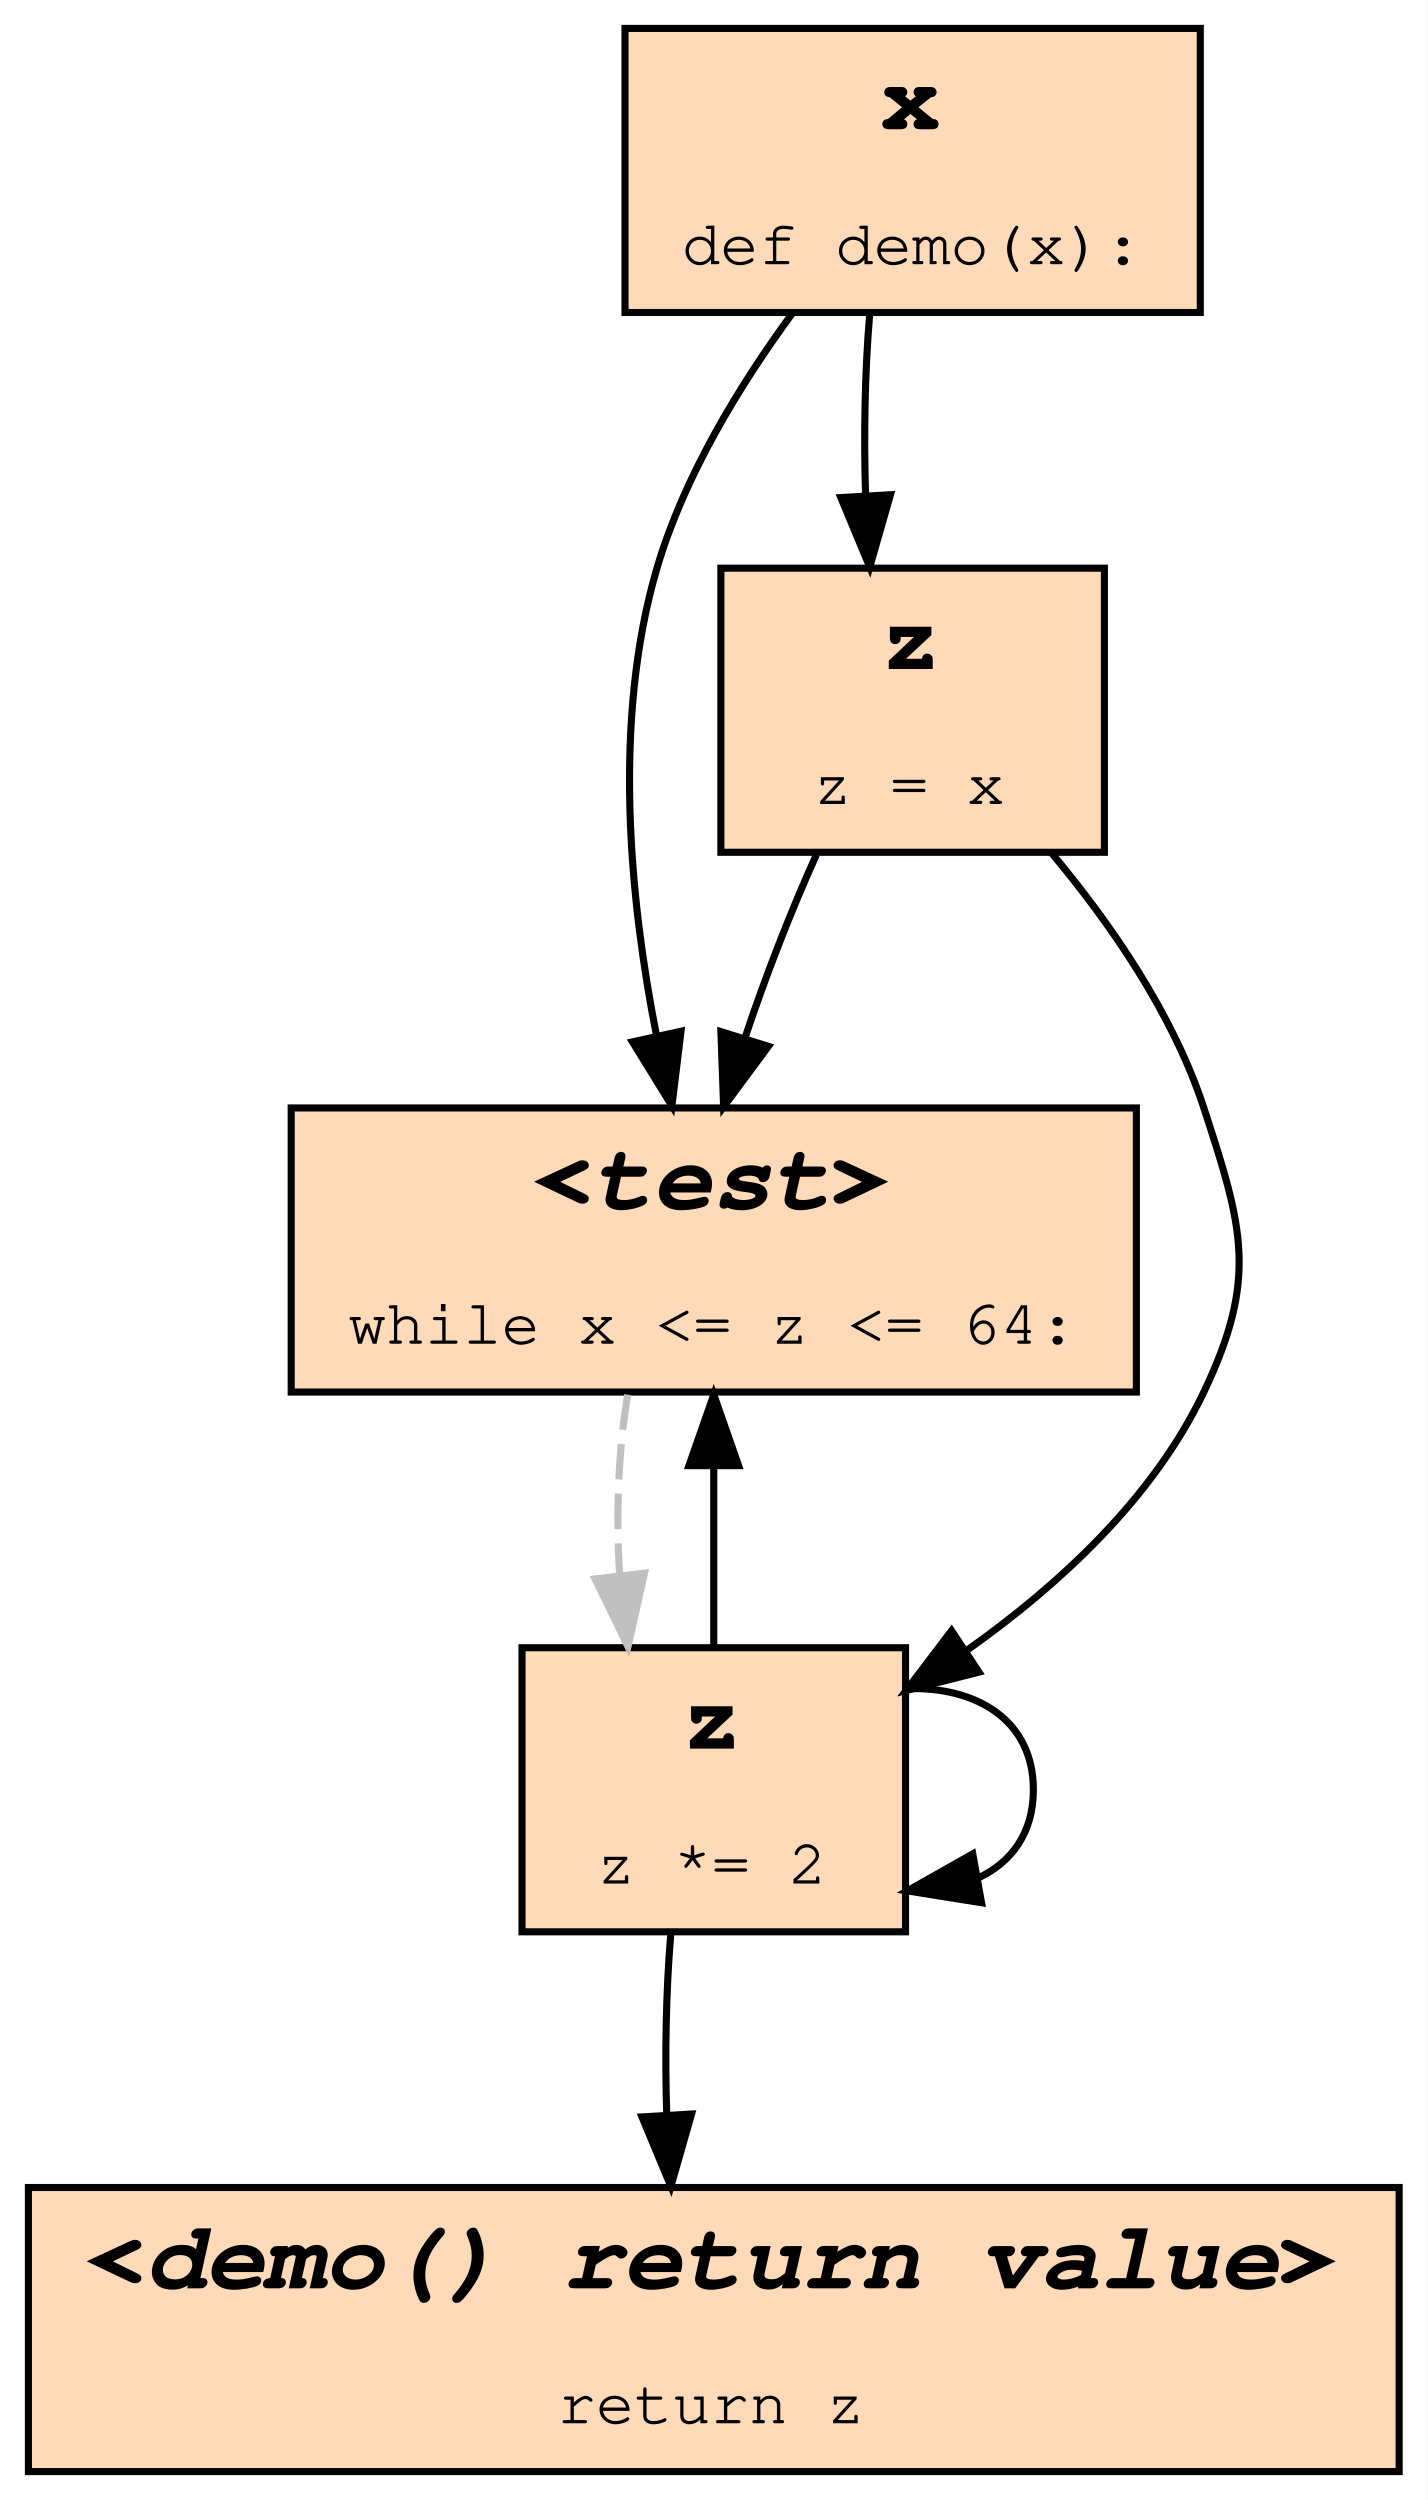
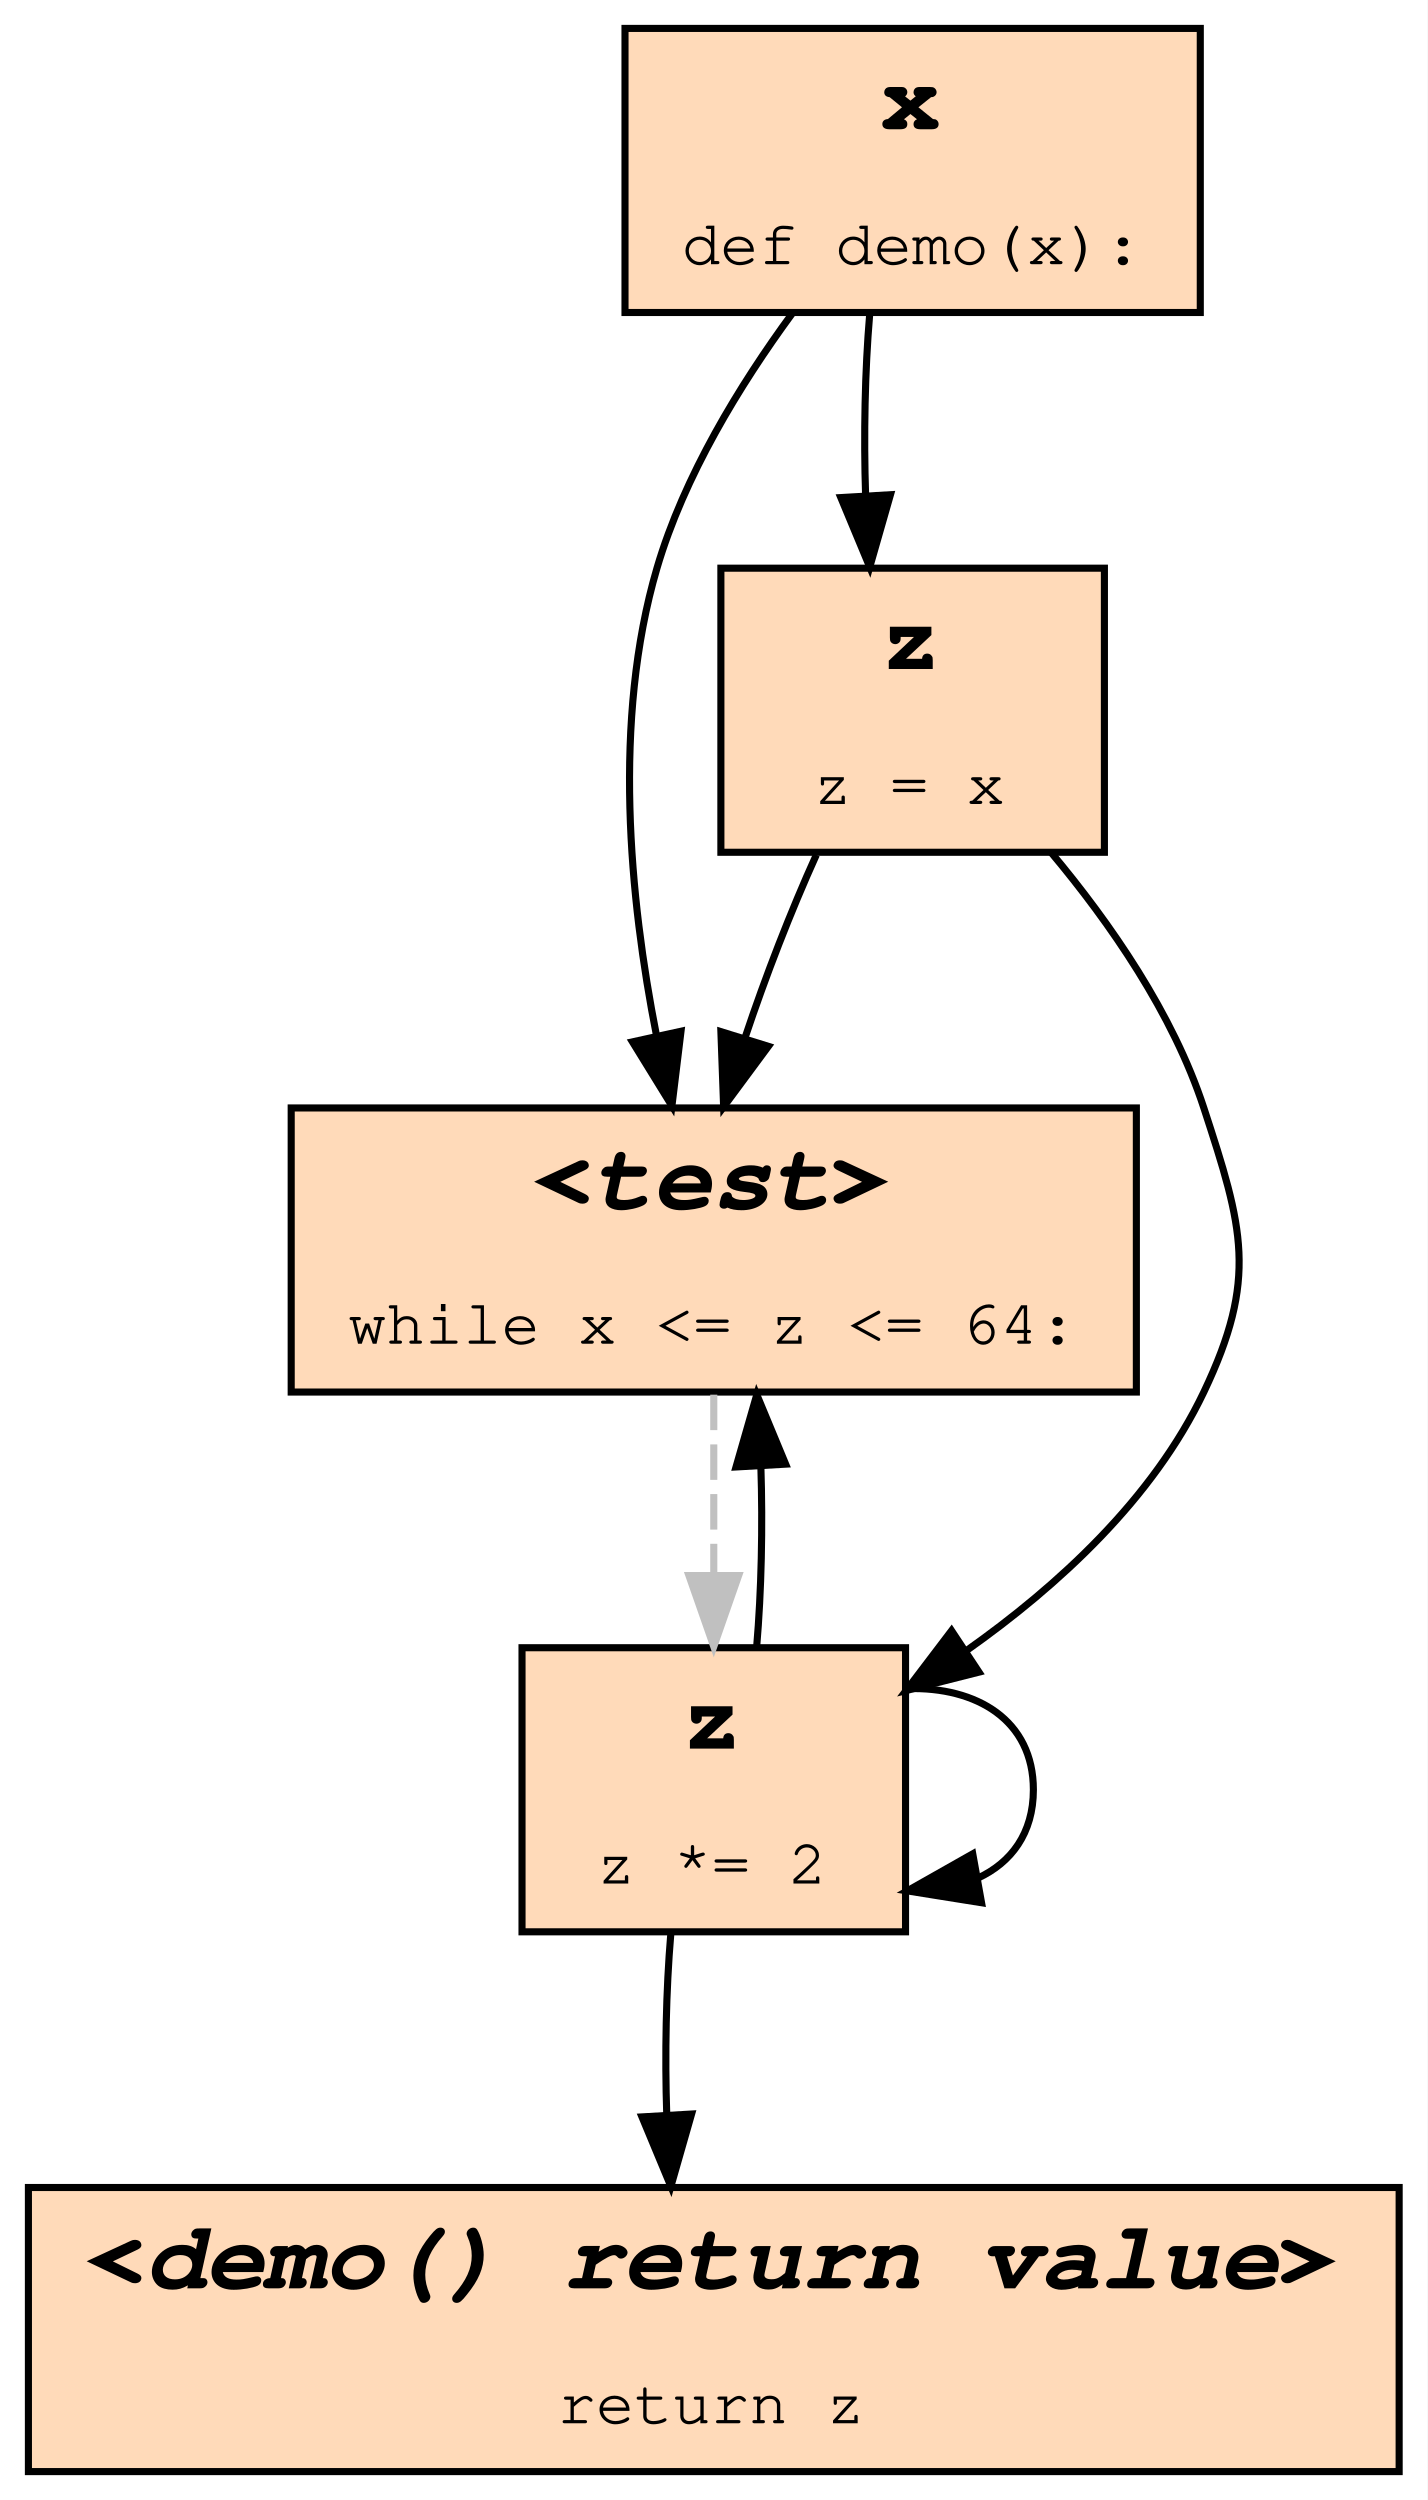
<svg xmlns="http://www.w3.org/2000/svg" xmlns:xlink="http://www.w3.org/1999/xlink" width="201pt" height="352pt" viewBox="0.00 0.00 201.00 352.00">
  <g id="graph0" class="graph" transform="scale(1 1) rotate(0) translate(4 348)">
    <polygon fill="#ffffff" stroke="transparent" points="-4,4 -4,-348 197,-348 197,4 -4,4" />
    <g id="node1" class="node">
      <g id="a_node1">
+         <a xlink:title="demo:1">
+           <polygon fill="#ffdab9" stroke="#000000" points="165,-344 84,-344 84,-304 165,-304 165,-344" />
+           <text text-anchor="start" x="120" y="-329.8" font-family="Fira Mono, Courier, monospace" font-weight="bold" font-size="14.00" fill="#000000">x</text>
+           <text text-anchor="start" x="92" y="-310.8" font-family="Fira Mono, Courier, monospace" font-size="9.00" fill="#000000">def demo(x):</text>
+         </a>
+       </g>
+     </g>
+     <g id="node4" class="node">
+       <g id="a_node4">
        <a xlink:title="demo:3">
          <polygon fill="#ffdab9" stroke="#000000" points="156,-192 37,-192 37,-152 156,-152 156,-192" />
          <text text-anchor="start" x="71" y="-177.8" font-family="Fira Mono, Courier, monospace" font-weight="bold" font-style="italic" font-size="14.00" fill="#000000">&lt;test&gt;</text>
          <text text-anchor="start" x="45" y="-158.8" font-family="Fira Mono, Courier, monospace" font-size="9.00" fill="#000000">while x &lt;= z &lt;= 64:</text>
+         </a>
+       </g>
+     </g>
+     <g id="edge2" class="edge">
+       <path fill="none" stroke="#000000" d="M107.556,-303.875C100.158,-293.787 92.311,-280.975 88.5,-268 82.217,-246.608 84.647,-221.462 88.42,-202.273" />
+       <polygon fill="#000000" stroke="#000000" points="91.886,-202.805 90.607,-192.288 85.048,-201.307 91.886,-202.805" />
+     </g>
+     <g id="node5" class="node">
+       <g id="a_node5">
+         <a xlink:title="demo:2">
+           <polygon fill="#ffdab9" stroke="#000000" points="151.5,-268 97.5,-268 97.5,-228 151.5,-228 151.5,-268" />
+           <text text-anchor="start" x="120" y="-253.8" font-family="Fira Mono, Courier, monospace" font-weight="bold" font-size="14.00" fill="#000000">z</text>
+           <text text-anchor="start" x="110.5" y="-234.8" font-family="Fira Mono, Courier, monospace" font-size="9.00" fill="#000000">z = x</text>
+         </a>
+       </g>
+     </g>
+     <g id="edge8" class="edge">
+       <path fill="none" stroke="#000000" d="M118.443,-303.633C117.782,-295.819 117.594,-286.725 117.879,-278.183" />
+       <polygon fill="#000000" stroke="#000000" points="121.375,-278.345 118.46,-268.159 114.387,-277.94 121.375,-278.345" />
+     </g>
+     <g id="node2" class="node">
+       <g id="a_node2">
+         <a xlink:title="demo:5">
+           <polygon fill="#ffdab9" stroke="#000000" points="193,-40 0,-40 0,0 193,0 193,-40" />
+           <text text-anchor="start" x="8" y="-25.8" font-family="Fira Mono, Courier, monospace" font-weight="bold" font-style="italic" font-size="14.00" fill="#000000">&lt;demo() return value&gt;</text>
+           <text text-anchor="start" x="74.5" y="-6.8" font-family="Fira Mono, Courier, monospace" font-size="9.00" fill="#000000">return z</text>
        </a>
      </g>
    </g>
    <g id="node3" class="node">
      <g id="a_node3">
        <a xlink:title="demo:4">
          <polygon fill="#ffdab9" stroke="#000000" points="123.5,-116 69.5,-116 69.5,-76 123.5,-76 123.5,-116" />
          <text text-anchor="start" x="92" y="-101.8" font-family="Fira Mono, Courier, monospace" font-weight="bold" font-size="14.00" fill="#000000">z</text>
          <text text-anchor="start" x="80" y="-82.8" font-family="Fira Mono, Courier, monospace" font-size="9.00" fill="#000000">z *= 2</text>
        </a>
      </g>
    </g>
-     <g id="edge7" class="edge">
-       <path fill="none" stroke="#c0c0c0" stroke-dasharray="5,2" d="M84.385,-151.633C83.064,-143.819 82.688,-134.725 83.257,-126.183" />
-       <polygon fill="#c0c0c0" stroke="#c0c0c0" points="86.744,-126.496 84.42,-116.159 79.791,-125.689 86.744,-126.496" />
+     <g id="edge1" class="edge">
+       <path fill="none" stroke="#000000" d="M90.443,-75.633C89.782,-67.819 89.594,-58.725 89.879,-50.183" />
+       <polygon fill="#000000" stroke="#000000" points="93.375,-50.345 90.46,-40.159 86.387,-49.94 93.375,-50.345" />
    </g>
-     <g id="node2" class="node">
-       <g id="a_node2">
-         <a xlink:title="demo:1">
-           <polygon fill="#ffdab9" stroke="#000000" points="165,-344 84,-344 84,-304 165,-304 165,-344" />
-           <text text-anchor="start" x="120" y="-329.8" font-family="Fira Mono, Courier, monospace" font-weight="bold" font-size="14.00" fill="#000000">x</text>
-           <text text-anchor="start" x="92" y="-310.8" font-family="Fira Mono, Courier, monospace" font-size="9.00" fill="#000000">def demo(x):</text>
-         </a>
-       </g>
-     </g>
-     <g id="edge1" class="edge">
-       <path fill="none" stroke="#000000" d="M107.556,-303.875C100.158,-293.787 92.311,-280.975 88.5,-268 82.217,-246.608 84.647,-221.462 88.42,-202.273" />
-       <polygon fill="#000000" stroke="#000000" points="91.886,-202.805 90.607,-192.288 85.048,-201.307 91.886,-202.805" />
-     </g>
-     <g id="node4" class="node">
-       <g id="a_node4">
-         <a xlink:title="demo:2">
-           <polygon fill="#ffdab9" stroke="#000000" points="151.5,-268 97.5,-268 97.5,-228 151.5,-228 151.5,-268" />
-           <text text-anchor="start" x="120" y="-253.8" font-family="Fira Mono, Courier, monospace" font-weight="bold" font-size="14.00" fill="#000000">z</text>
-           <text text-anchor="start" x="110.5" y="-234.8" font-family="Fira Mono, Courier, monospace" font-size="9.00" fill="#000000">z = x</text>
-         </a>
-       </g>
-     </g>
-     <g id="edge4" class="edge">
-       <path fill="none" stroke="#000000" d="M118.443,-303.633C117.782,-295.819 117.594,-286.725 117.879,-278.183" />
-       <polygon fill="#000000" stroke="#000000" points="121.375,-278.345 118.46,-268.159 114.387,-277.94 121.375,-278.345" />
-     </g>
-     <g id="edge2" class="edge">
-       <path fill="none" stroke="#000000" d="M96.5,-116.159C96.5,-123.951 96.5,-133.038 96.5,-141.59" />
-       <polygon fill="#000000" stroke="#000000" points="93,-141.633 96.5,-151.633 100,-141.633 93,-141.633" />
-     </g>
-     <g id="edge6" class="edge">
+     <g id="edge5" class="edge">
      <path fill="none" stroke="#000000" d="M123.741,-110.236C133.524,-110.542 141.5,-105.797 141.5,-96 141.5,-89.877 138.384,-85.727 133.659,-83.551" />
      <polygon fill="#000000" stroke="#000000" points="134.203,-80.092 123.741,-81.764 132.962,-86.981 134.203,-80.092" />
    </g>
-     <g id="node5" class="node">
-       <g id="a_node5">
-         <a xlink:title="demo:5">
-           <polygon fill="#ffdab9" stroke="#000000" points="193,-40 0,-40 0,0 193,0 193,-40" />
-           <text text-anchor="start" x="8" y="-25.8" font-family="Fira Mono, Courier, monospace" font-weight="bold" font-style="italic" font-size="14.00" fill="#000000">&lt;demo() return value&gt;</text>
-           <text text-anchor="start" x="74.5" y="-6.8" font-family="Fira Mono, Courier, monospace" font-size="9.00" fill="#000000">return z</text>
-         </a>
-       </g>
+     <g id="edge3" class="edge">
+       <path fill="none" stroke="#000000" d="M102.54,-116.159C103.209,-123.951 103.405,-133.038 103.129,-141.59" />
+       <polygon fill="#000000" stroke="#000000" points="99.631,-141.451 102.557,-151.633 106.62,-141.848 99.631,-141.451" />
    </g>
-     <g id="edge8" class="edge">
-       <path fill="none" stroke="#000000" d="M90.443,-75.633C89.782,-67.819 89.594,-58.725 89.879,-50.183" />
-       <polygon fill="#000000" stroke="#000000" points="93.375,-50.345 90.46,-40.159 86.387,-49.94 93.375,-50.345" />
+     <g id="edge7" class="edge">
+       <path fill="none" stroke="#c0c0c0" stroke-dasharray="5,2" d="M96.5,-151.633C96.5,-143.819 96.5,-134.725 96.5,-126.183" />
+       <polygon fill="#c0c0c0" stroke="#c0c0c0" points="100,-126.159 96.5,-116.159 93,-126.159 100,-126.159" />
    </g>
-     <g id="edge3" class="edge">
+     <g id="edge6" class="edge">
+       <path fill="none" stroke="#000000" d="M143.977,-227.994C152.331,-218.029 161.156,-205.285 165.5,-192 171.024,-175.102 173.145,-168.05 165.5,-152 158.371,-137.032 145.069,-124.763 132.032,-115.564" />
+       <polygon fill="#000000" stroke="#000000" points="133.842,-112.565 123.571,-109.965 129.979,-118.402 133.842,-112.565" />
+     </g>
+     <g id="edge4" class="edge">
      <path fill="none" stroke="#000000" d="M110.939,-227.633C107.36,-219.733 103.783,-210.525 100.904,-201.901" />
      <polygon fill="#000000" stroke="#000000" points="104.189,-200.676 97.887,-192.159 97.502,-202.747 104.189,-200.676" />
    </g>
-     <g id="edge5" class="edge">
-       <path fill="none" stroke="#000000" d="M143.977,-227.994C152.331,-218.029 161.156,-205.285 165.5,-192 171.024,-175.102 173.145,-168.05 165.5,-152 158.371,-137.032 145.069,-124.763 132.032,-115.564" />
-       <polygon fill="#000000" stroke="#000000" points="133.842,-112.565 123.571,-109.965 129.979,-118.402 133.842,-112.565" />
-     </g>
  </g>
</svg>
